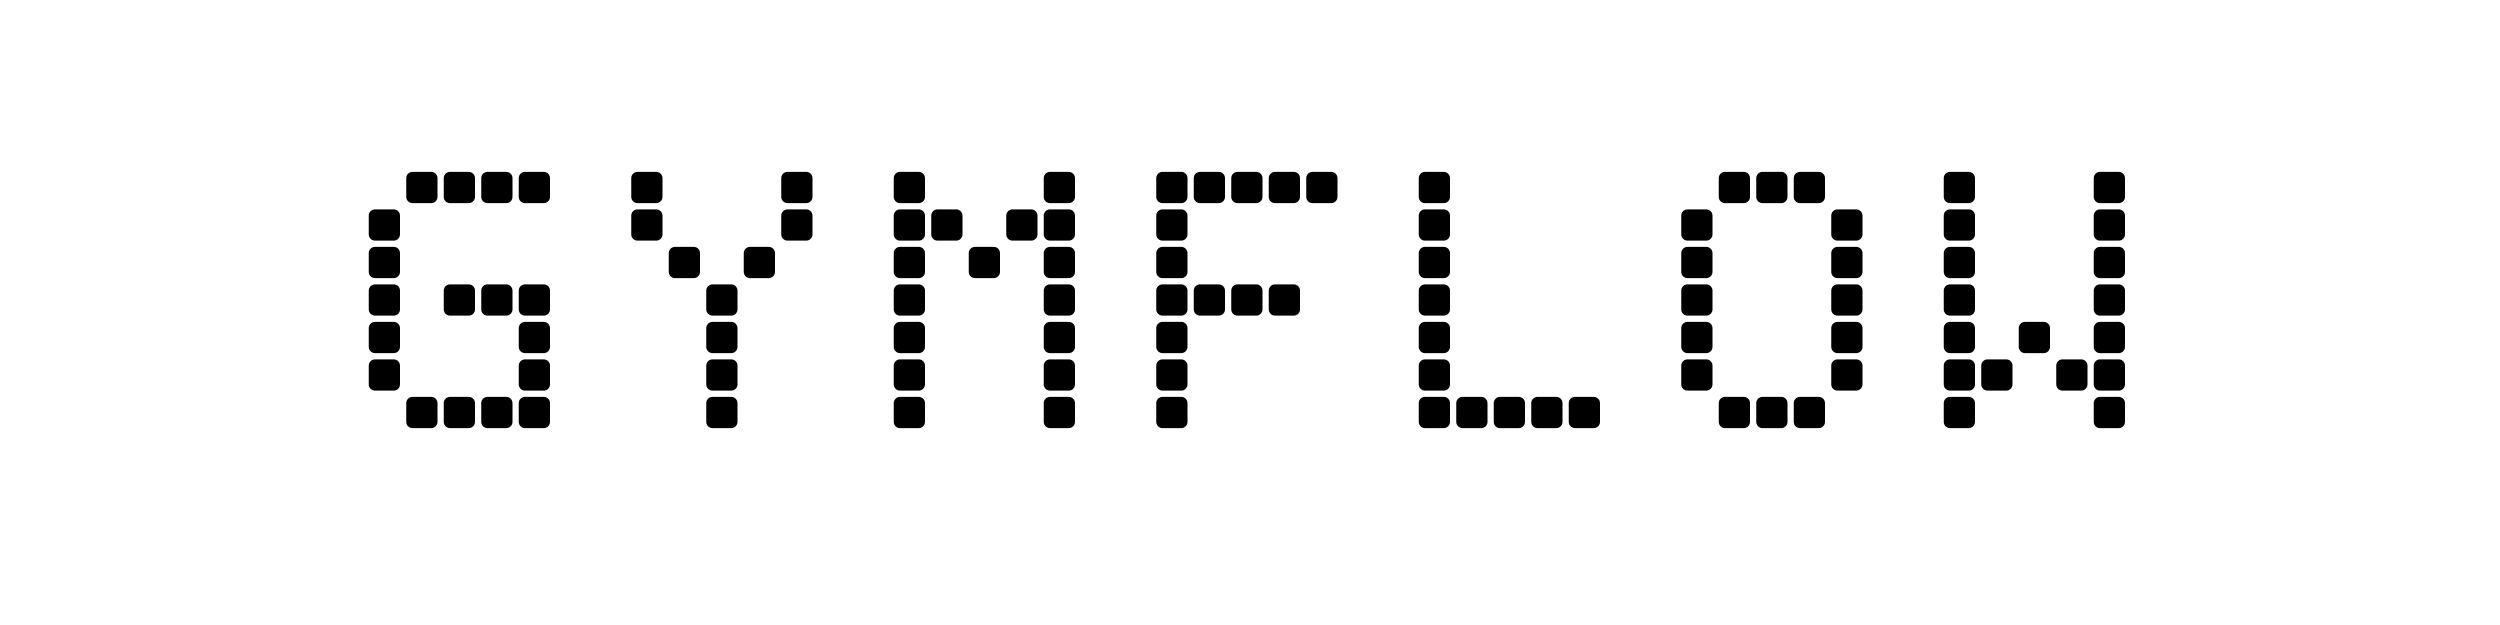
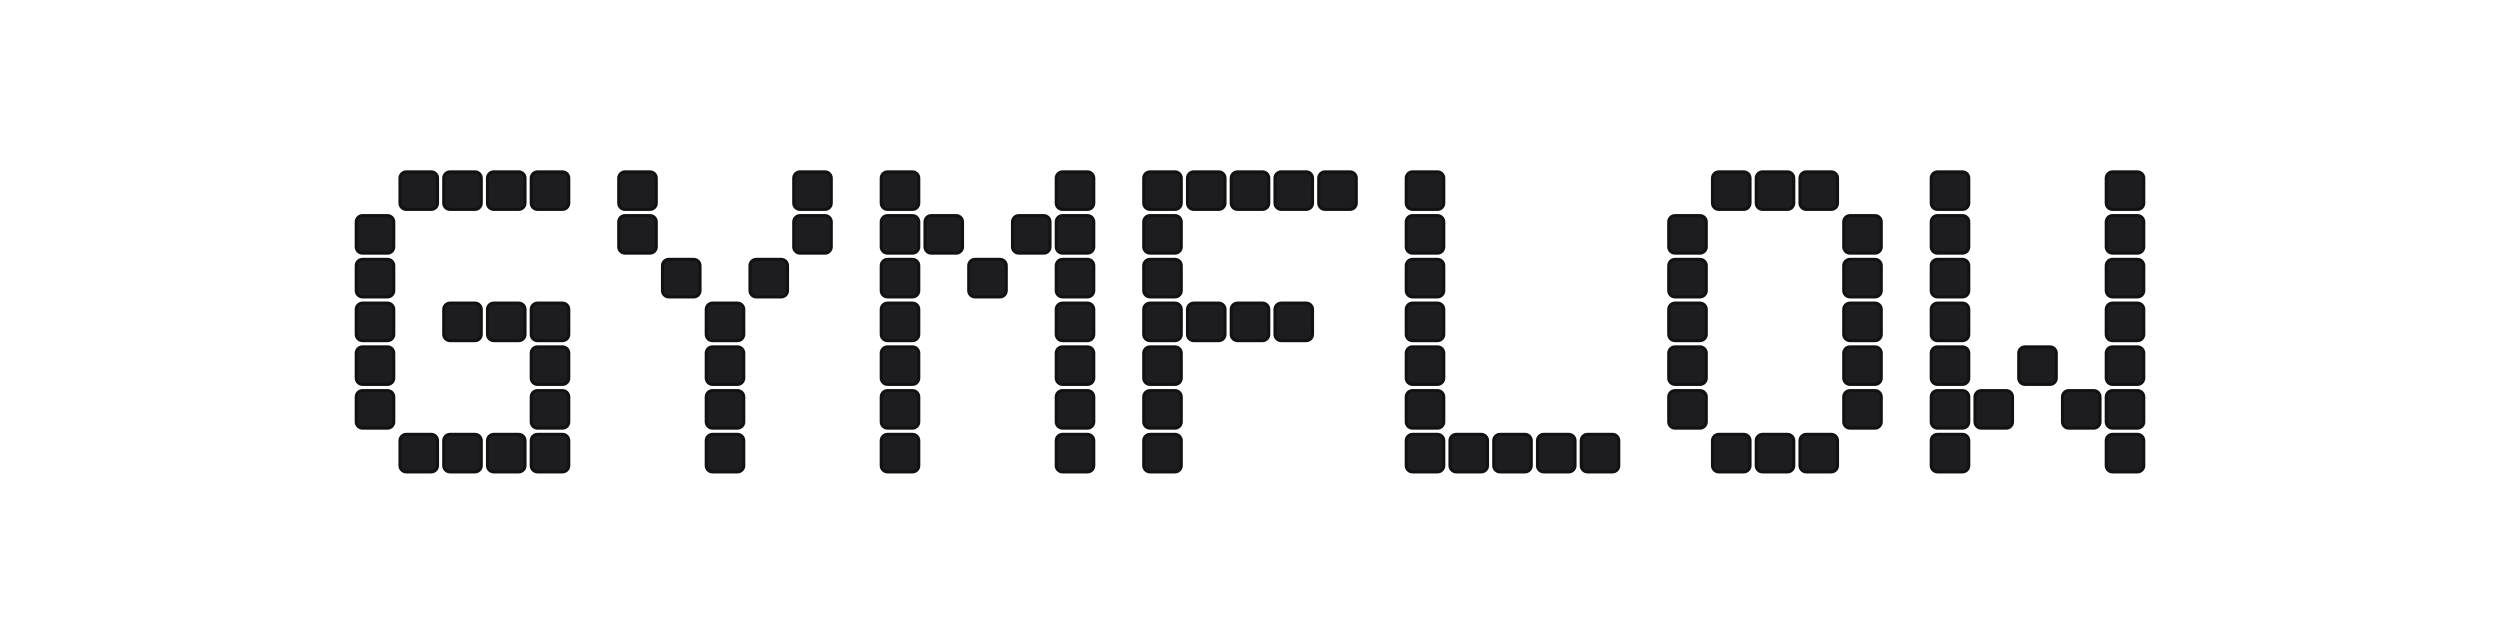
<svg xmlns="http://www.w3.org/2000/svg" viewBox="0 0 800 200" width="100%" height="200">
-   <defs>
-     <linearGradient id="glowGrad" x1="0%" y1="0%" x2="100%" y2="0%">
-       <stop offset="0%" stop-color="#F26522" />
-       <stop offset="50%" stop-color="#FF7A3B" />
-       <stop offset="100%" stop-color="#F26522" />
-     </linearGradient>
-   </defs>
  <style>
-     @keyframes glow {
-       0%, 100% {
+     .pixel {
+       width: 12px;
+       height: 12px;
+       rx: 2px;
+       fill: #1d1d1f;
+       stroke: #121214;
+       stroke-width: 1px;
+       animation: nokiaSnake 4.5s linear infinite;
+     }
+ 
+     @keyframes nokiaSnake {
+       0% {
+         fill: #1d1d1f;
+         filter: none;
+       }
+       0.1%, 12% {
        fill: #F26522;
-         filter: drop-shadow(0 0 2px rgba(242, 101, 34, 0.4));
+         filter: drop-shadow(0 0 8px #F26522);
      }
-       50% {
-         fill: #FF7A3B;
-         filter: drop-shadow(0 0 12px rgba(255, 122, 59, 0.8));
+       13%, 35% {
+         fill: #5e280c;
+         filter: drop-shadow(0 0 2px #5e280c);
+       }
+       36%, 100% {
+         fill: #1d1d1f;
+         filter: none;
      }
    }

-     @keyframes wave {
-       0%, 100% {
-         transform: translateY(0px);
-       }
-       50% {
-         transform: translateY(-8px);
-       }
-     }
- 
-     .pixel {
-       animation: glow 2.5s ease-in-out infinite;
-     }
- 
-     /* Rhythmic animation delays for the letters */
-     .g-letter .pixel { animation-delay: 0.0s; }
-     .y-letter .pixel { animation-delay: 0.2s; }
-     .m-letter .pixel { animation-delay: 0.4s; }
-     .f-letter .pixel { animation-delay: 0.6s; }
-     .l-letter .pixel { animation-delay: 0.8s; }
-     .o-letter .pixel { animation-delay: 1.0s; }
-     .w-letter .pixel { animation-delay: 1.2s; }
- 
    .wave-group {
-       animation: wave 4s ease-in-out infinite;
      transform-origin: center;
    }
  </style>
  <rect width="100%" height="100%" fill="transparent" />
-   <g class="wave-group" transform="translate(118, 55)">
+   <g class="wave-group" transform="translate(114, 55)">
    <g class="g-letter" transform="translate(0, 0)">
-       <rect x="12" y="0" width="10" height="10" rx="2" class="pixel" />
-       <rect x="24" y="0" width="10" height="10" rx="2" class="pixel" />
-       <rect x="36" y="0" width="10" height="10" rx="2" class="pixel" />
-       <rect x="48" y="0" width="10" height="10" rx="2" class="pixel" />
-       <rect x="0" y="12" width="10" height="10" rx="2" class="pixel" />
-       <rect x="0" y="24" width="10" height="10" rx="2" class="pixel" />
-       <rect x="0" y="36" width="10" height="10" rx="2" class="pixel" />
-       <rect x="24" y="36" width="10" height="10" rx="2" class="pixel" />
-       <rect x="36" y="36" width="10" height="10" rx="2" class="pixel" />
-       <rect x="48" y="36" width="10" height="10" rx="2" class="pixel" />
-       <rect x="0" y="48" width="10" height="10" rx="2" class="pixel" />
-       <rect x="48" y="48" width="10" height="10" rx="2" class="pixel" />
-       <rect x="0" y="60" width="10" height="10" rx="2" class="pixel" />
-       <rect x="48" y="60" width="10" height="10" rx="2" class="pixel" />
-       <rect x="12" y="72" width="10" height="10" rx="2" class="pixel" />
-       <rect x="24" y="72" width="10" height="10" rx="2" class="pixel" />
-       <rect x="36" y="72" width="10" height="10" rx="2" class="pixel" />
-       <rect x="48" y="72" width="10" height="10" rx="2" class="pixel" />
+       <rect x="56" y="0" style="animation-delay: 0.00s;" class="pixel" />
+       <rect x="42" y="0" style="animation-delay: 0.04s;" class="pixel" />
+       <rect x="28" y="0" style="animation-delay: 0.08s;" class="pixel" />
+       <rect x="14" y="0" style="animation-delay: 0.12s;" class="pixel" />
+       <rect x="0" y="14" style="animation-delay: 0.16s;" class="pixel" />
+       <rect x="0" y="28" style="animation-delay: 0.20s;" class="pixel" />
+       <rect x="0" y="42" style="animation-delay: 0.24s;" class="pixel" />
+       <rect x="28" y="42" style="animation-delay: 0.28s;" class="pixel" />
+       <rect x="42" y="42" style="animation-delay: 0.32s;" class="pixel" />
+       <rect x="56" y="42" style="animation-delay: 0.36s;" class="pixel" />
+       <rect x="56" y="56" style="animation-delay: 0.40s;" class="pixel" />
+       <rect x="56" y="70" style="animation-delay: 0.44s;" class="pixel" />
+       <rect x="56" y="84" style="animation-delay: 0.48s;" class="pixel" />
+       <rect x="42" y="84" style="animation-delay: 0.52s;" class="pixel" />
+       <rect x="28" y="84" style="animation-delay: 0.56s;" class="pixel" />
+       <rect x="14" y="84" style="animation-delay: 0.60s;" class="pixel" />
+       <rect x="0" y="70" style="animation-delay: 0.64s;" class="pixel" />
+       <rect x="0" y="56" style="animation-delay: 0.68s;" class="pixel" />
    </g>
    <g class="y-letter" transform="translate(84, 0)">
-       <rect x="0" y="0" width="10" height="10" rx="2" class="pixel" />
-       <rect x="48" y="0" width="10" height="10" rx="2" class="pixel" />
-       <rect x="0" y="12" width="10" height="10" rx="2" class="pixel" />
-       <rect x="48" y="12" width="10" height="10" rx="2" class="pixel" />
-       <rect x="12" y="24" width="10" height="10" rx="2" class="pixel" />
-       <rect x="36" y="24" width="10" height="10" rx="2" class="pixel" />
-       <rect x="24" y="36" width="10" height="10" rx="2" class="pixel" />
-       <rect x="24" y="48" width="10" height="10" rx="2" class="pixel" />
-       <rect x="24" y="60" width="10" height="10" rx="2" class="pixel" />
-       <rect x="24" y="72" width="10" height="10" rx="2" class="pixel" />
+       <rect x="0" y="0" style="animation-delay: 0.72s;" class="pixel" />
+       <rect x="0" y="14" style="animation-delay: 0.76s;" class="pixel" />
+       <rect x="14" y="28" style="animation-delay: 0.80s;" class="pixel" />
+       <rect x="28" y="42" style="animation-delay: 0.84s;" class="pixel" />
+       <rect x="28" y="56" style="animation-delay: 0.88s;" class="pixel" />
+       <rect x="28" y="70" style="animation-delay: 0.92s;" class="pixel" />
+       <rect x="28" y="84" style="animation-delay: 0.96s;" class="pixel" />
+       <rect x="42" y="28" style="animation-delay: 1.00s;" class="pixel" />
+       <rect x="56" y="14" style="animation-delay: 1.04s;" class="pixel" />
+       <rect x="56" y="0" style="animation-delay: 1.08s;" class="pixel" />
    </g>
    <g class="m-letter" transform="translate(168, 0)">
-       <rect x="0" y="0" width="10" height="10" rx="2" class="pixel" />
-       <rect x="48" y="0" width="10" height="10" rx="2" class="pixel" />
-       <rect x="0" y="12" width="10" height="10" rx="2" class="pixel" />
-       <rect x="12" y="12" width="10" height="10" rx="2" class="pixel" />
-       <rect x="36" y="12" width="10" height="10" rx="2" class="pixel" />
-       <rect x="48" y="12" width="10" height="10" rx="2" class="pixel" />
-       <rect x="0" y="24" width="10" height="10" rx="2" class="pixel" />
-       <rect x="24" y="24" width="10" height="10" rx="2" class="pixel" />
-       <rect x="48" y="24" width="10" height="10" rx="2" class="pixel" />
-       <rect x="0" y="36" width="10" height="10" rx="2" class="pixel" />
-       <rect x="48" y="36" width="10" height="10" rx="2" class="pixel" />
-       <rect x="0" y="48" width="10" height="10" rx="2" class="pixel" />
-       <rect x="48" y="48" width="10" height="10" rx="2" class="pixel" />
-       <rect x="0" y="60" width="10" height="10" rx="2" class="pixel" />
-       <rect x="48" y="60" width="10" height="10" rx="2" class="pixel" />
-       <rect x="0" y="72" width="10" height="10" rx="2" class="pixel" />
-       <rect x="48" y="72" width="10" height="10" rx="2" class="pixel" />
+       <rect x="0" y="84" style="animation-delay: 1.12s;" class="pixel" />
+       <rect x="0" y="70" style="animation-delay: 1.16s;" class="pixel" />
+       <rect x="0" y="56" style="animation-delay: 1.20s;" class="pixel" />
+       <rect x="0" y="42" style="animation-delay: 1.24s;" class="pixel" />
+       <rect x="0" y="28" style="animation-delay: 1.28s;" class="pixel" />
+       <rect x="0" y="14" style="animation-delay: 1.32s;" class="pixel" />
+       <rect x="0" y="0" style="animation-delay: 1.36s;" class="pixel" />
+       <rect x="14" y="14" style="animation-delay: 1.40s;" class="pixel" />
+       <rect x="28" y="28" style="animation-delay: 1.44s;" class="pixel" />
+       <rect x="42" y="14" style="animation-delay: 1.48s;" class="pixel" />
+       <rect x="56" y="0" style="animation-delay: 1.52s;" class="pixel" />
+       <rect x="56" y="14" style="animation-delay: 1.56s;" class="pixel" />
+       <rect x="56" y="28" style="animation-delay: 1.60s;" class="pixel" />
+       <rect x="56" y="42" style="animation-delay: 1.64s;" class="pixel" />
+       <rect x="56" y="56" style="animation-delay: 1.68s;" class="pixel" />
+       <rect x="56" y="70" style="animation-delay: 1.72s;" class="pixel" />
+       <rect x="56" y="84" style="animation-delay: 1.76s;" class="pixel" />
    </g>
    <g class="f-letter" transform="translate(252, 0)">
-       <rect x="0" y="0" width="10" height="10" rx="2" class="pixel" />
-       <rect x="12" y="0" width="10" height="10" rx="2" class="pixel" />
-       <rect x="24" y="0" width="10" height="10" rx="2" class="pixel" />
-       <rect x="36" y="0" width="10" height="10" rx="2" class="pixel" />
-       <rect x="48" y="0" width="10" height="10" rx="2" class="pixel" />
-       <rect x="0" y="12" width="10" height="10" rx="2" class="pixel" />
-       <rect x="0" y="24" width="10" height="10" rx="2" class="pixel" />
-       <rect x="0" y="36" width="10" height="10" rx="2" class="pixel" />
-       <rect x="12" y="36" width="10" height="10" rx="2" class="pixel" />
-       <rect x="24" y="36" width="10" height="10" rx="2" class="pixel" />
-       <rect x="36" y="36" width="10" height="10" rx="2" class="pixel" />
-       <rect x="0" y="48" width="10" height="10" rx="2" class="pixel" />
-       <rect x="0" y="60" width="10" height="10" rx="2" class="pixel" />
-       <rect x="0" y="72" width="10" height="10" rx="2" class="pixel" />
+       <rect x="0" y="84" style="animation-delay: 1.80s;" class="pixel" />
+       <rect x="0" y="70" style="animation-delay: 1.84s;" class="pixel" />
+       <rect x="0" y="56" style="animation-delay: 1.88s;" class="pixel" />
+       <rect x="0" y="42" style="animation-delay: 1.92s;" class="pixel" />
+       <rect x="14" y="42" style="animation-delay: 1.96s;" class="pixel" />
+       <rect x="28" y="42" style="animation-delay: 2.00s;" class="pixel" />
+       <rect x="42" y="42" style="animation-delay: 2.04s;" class="pixel" />
+       <rect x="0" y="28" style="animation-delay: 2.08s;" class="pixel" />
+       <rect x="0" y="14" style="animation-delay: 2.12s;" class="pixel" />
+       <rect x="0" y="0" style="animation-delay: 2.16s;" class="pixel" />
+       <rect x="14" y="0" style="animation-delay: 2.20s;" class="pixel" />
+       <rect x="28" y="0" style="animation-delay: 2.24s;" class="pixel" />
+       <rect x="42" y="0" style="animation-delay: 2.28s;" class="pixel" />
+       <rect x="56" y="0" style="animation-delay: 2.32s;" class="pixel" />
    </g>
    <g class="l-letter" transform="translate(336, 0)">
-       <rect x="0" y="0" width="10" height="10" rx="2" class="pixel" />
-       <rect x="0" y="12" width="10" height="10" rx="2" class="pixel" />
-       <rect x="0" y="24" width="10" height="10" rx="2" class="pixel" />
-       <rect x="0" y="36" width="10" height="10" rx="2" class="pixel" />
-       <rect x="0" y="48" width="10" height="10" rx="2" class="pixel" />
-       <rect x="0" y="60" width="10" height="10" rx="2" class="pixel" />
-       <rect x="0" y="72" width="10" height="10" rx="2" class="pixel" />
-       <rect x="12" y="72" width="10" height="10" rx="2" class="pixel" />
-       <rect x="24" y="72" width="10" height="10" rx="2" class="pixel" />
-       <rect x="36" y="72" width="10" height="10" rx="2" class="pixel" />
-       <rect x="48" y="72" width="10" height="10" rx="2" class="pixel" />
+       <rect x="0" y="0" style="animation-delay: 2.36s;" class="pixel" />
+       <rect x="0" y="14" style="animation-delay: 2.40s;" class="pixel" />
+       <rect x="0" y="28" style="animation-delay: 2.44s;" class="pixel" />
+       <rect x="0" y="42" style="animation-delay: 2.48s;" class="pixel" />
+       <rect x="0" y="56" style="animation-delay: 2.52s;" class="pixel" />
+       <rect x="0" y="70" style="animation-delay: 2.56s;" class="pixel" />
+       <rect x="0" y="84" style="animation-delay: 2.60s;" class="pixel" />
+       <rect x="14" y="84" style="animation-delay: 2.64s;" class="pixel" />
+       <rect x="28" y="84" style="animation-delay: 2.68s;" class="pixel" />
+       <rect x="42" y="84" style="animation-delay: 2.72s;" class="pixel" />
+       <rect x="56" y="84" style="animation-delay: 2.76s;" class="pixel" />
    </g>
    <g class="o-letter" transform="translate(420, 0)">
-       <rect x="12" y="0" width="10" height="10" rx="2" class="pixel" />
-       <rect x="24" y="0" width="10" height="10" rx="2" class="pixel" />
-       <rect x="36" y="0" width="10" height="10" rx="2" class="pixel" />
-       <rect x="0" y="12" width="10" height="10" rx="2" class="pixel" />
-       <rect x="48" y="12" width="10" height="10" rx="2" class="pixel" />
-       <rect x="0" y="24" width="10" height="10" rx="2" class="pixel" />
-       <rect x="48" y="24" width="10" height="10" rx="2" class="pixel" />
-       <rect x="0" y="36" width="10" height="10" rx="2" class="pixel" />
-       <rect x="48" y="36" width="10" height="10" rx="2" class="pixel" />
-       <rect x="0" y="48" width="10" height="10" rx="2" class="pixel" />
-       <rect x="48" y="48" width="10" height="10" rx="2" class="pixel" />
-       <rect x="0" y="60" width="10" height="10" rx="2" class="pixel" />
-       <rect x="48" y="60" width="10" height="10" rx="2" class="pixel" />
-       <rect x="12" y="72" width="10" height="10" rx="2" class="pixel" />
-       <rect x="24" y="72" width="10" height="10" rx="2" class="pixel" />
-       <rect x="36" y="72" width="10" height="10" rx="2" class="pixel" />
+       <rect x="0" y="70" style="animation-delay: 2.80s;" class="pixel" />
+       <rect x="0" y="56" style="animation-delay: 2.84s;" class="pixel" />
+       <rect x="0" y="42" style="animation-delay: 2.88s;" class="pixel" />
+       <rect x="0" y="28" style="animation-delay: 2.92s;" class="pixel" />
+       <rect x="0" y="14" style="animation-delay: 2.96s;" class="pixel" />
+       <rect x="14" y="0" style="animation-delay: 3.00s;" class="pixel" />
+       <rect x="28" y="0" style="animation-delay: 3.04s;" class="pixel" />
+       <rect x="42" y="0" style="animation-delay: 3.08s;" class="pixel" />
+       <rect x="56" y="14" style="animation-delay: 3.12s;" class="pixel" />
+       <rect x="56" y="28" style="animation-delay: 3.16s;" class="pixel" />
+       <rect x="56" y="42" style="animation-delay: 3.20s;" class="pixel" />
+       <rect x="56" y="56" style="animation-delay: 3.24s;" class="pixel" />
+       <rect x="56" y="70" style="animation-delay: 3.28s;" class="pixel" />
+       <rect x="42" y="84" style="animation-delay: 3.32s;" class="pixel" />
+       <rect x="28" y="84" style="animation-delay: 3.36s;" class="pixel" />
+       <rect x="14" y="84" style="animation-delay: 3.40s;" class="pixel" />
    </g>
    <g class="w-letter" transform="translate(504, 0)">
-       <rect x="0" y="0" width="10" height="10" rx="2" class="pixel" />
-       <rect x="48" y="0" width="10" height="10" rx="2" class="pixel" />
-       <rect x="0" y="12" width="10" height="10" rx="2" class="pixel" />
-       <rect x="48" y="12" width="10" height="10" rx="2" class="pixel" />
-       <rect x="0" y="24" width="10" height="10" rx="2" class="pixel" />
-       <rect x="48" y="24" width="10" height="10" rx="2" class="pixel" />
-       <rect x="0" y="36" width="10" height="10" rx="2" class="pixel" />
-       <rect x="48" y="36" width="10" height="10" rx="2" class="pixel" />
-       <rect x="0" y="48" width="10" height="10" rx="2" class="pixel" />
-       <rect x="24" y="48" width="10" height="10" rx="2" class="pixel" />
-       <rect x="48" y="48" width="10" height="10" rx="2" class="pixel" />
-       <rect x="0" y="60" width="10" height="10" rx="2" class="pixel" />
-       <rect x="12" y="60" width="10" height="10" rx="2" class="pixel" />
-       <rect x="36" y="60" width="10" height="10" rx="2" class="pixel" />
-       <rect x="48" y="60" width="10" height="10" rx="2" class="pixel" />
-       <rect x="0" y="72" width="10" height="10" rx="2" class="pixel" />
-       <rect x="48" y="72" width="10" height="10" rx="2" class="pixel" />
+       <rect x="0" y="0" style="animation-delay: 3.44s;" class="pixel" />
+       <rect x="0" y="14" style="animation-delay: 3.48s;" class="pixel" />
+       <rect x="0" y="28" style="animation-delay: 3.52s;" class="pixel" />
+       <rect x="0" y="42" style="animation-delay: 3.56s;" class="pixel" />
+       <rect x="0" y="56" style="animation-delay: 3.60s;" class="pixel" />
+       <rect x="0" y="70" style="animation-delay: 3.64s;" class="pixel" />
+       <rect x="0" y="84" style="animation-delay: 3.68s;" class="pixel" />
+       <rect x="14" y="70" style="animation-delay: 3.72s;" class="pixel" />
+       <rect x="28" y="56" style="animation-delay: 3.76s;" class="pixel" />
+       <rect x="42" y="70" style="animation-delay: 3.80s;" class="pixel" />
+       <rect x="56" y="84" style="animation-delay: 3.84s;" class="pixel" />
+       <rect x="56" y="70" style="animation-delay: 3.88s;" class="pixel" />
+       <rect x="56" y="56" style="animation-delay: 3.92s;" class="pixel" />
+       <rect x="56" y="42" style="animation-delay: 3.96s;" class="pixel" />
+       <rect x="56" y="28" style="animation-delay: 4.00s;" class="pixel" />
+       <rect x="56" y="14" style="animation-delay: 4.04s;" class="pixel" />
+       <rect x="56" y="0" style="animation-delay: 4.08s;" class="pixel" />
    </g>
  </g>
</svg>
